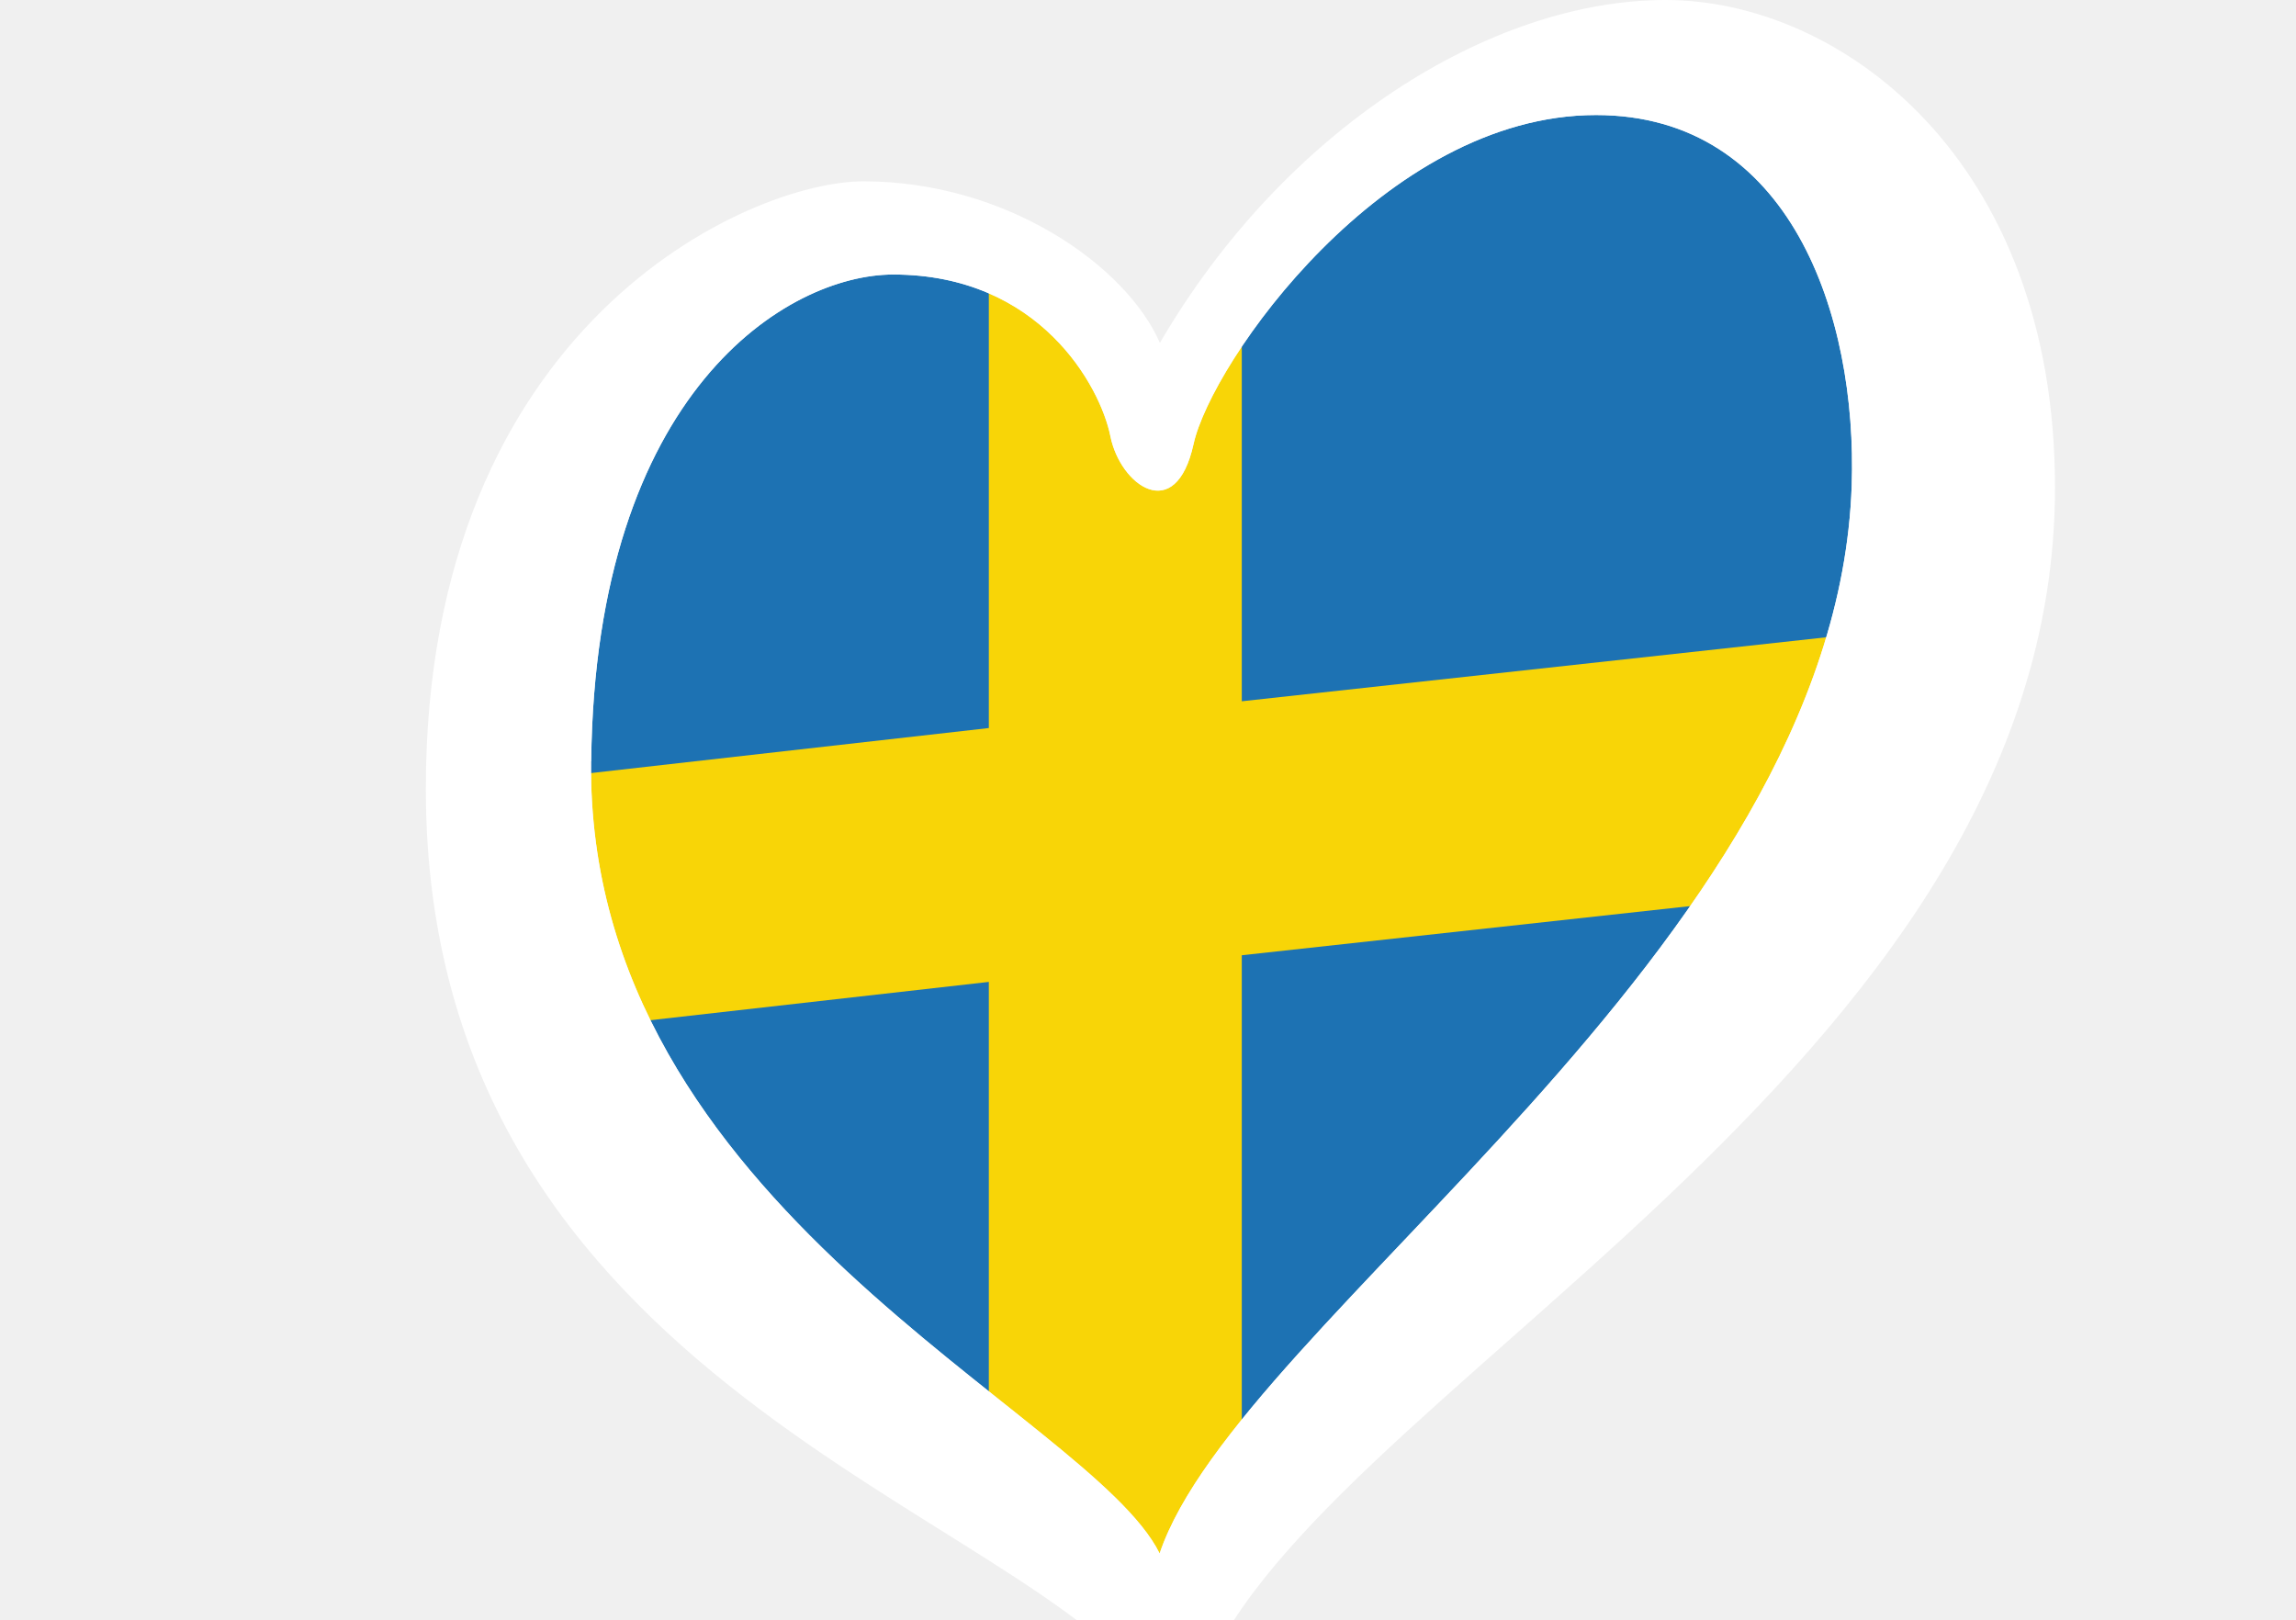
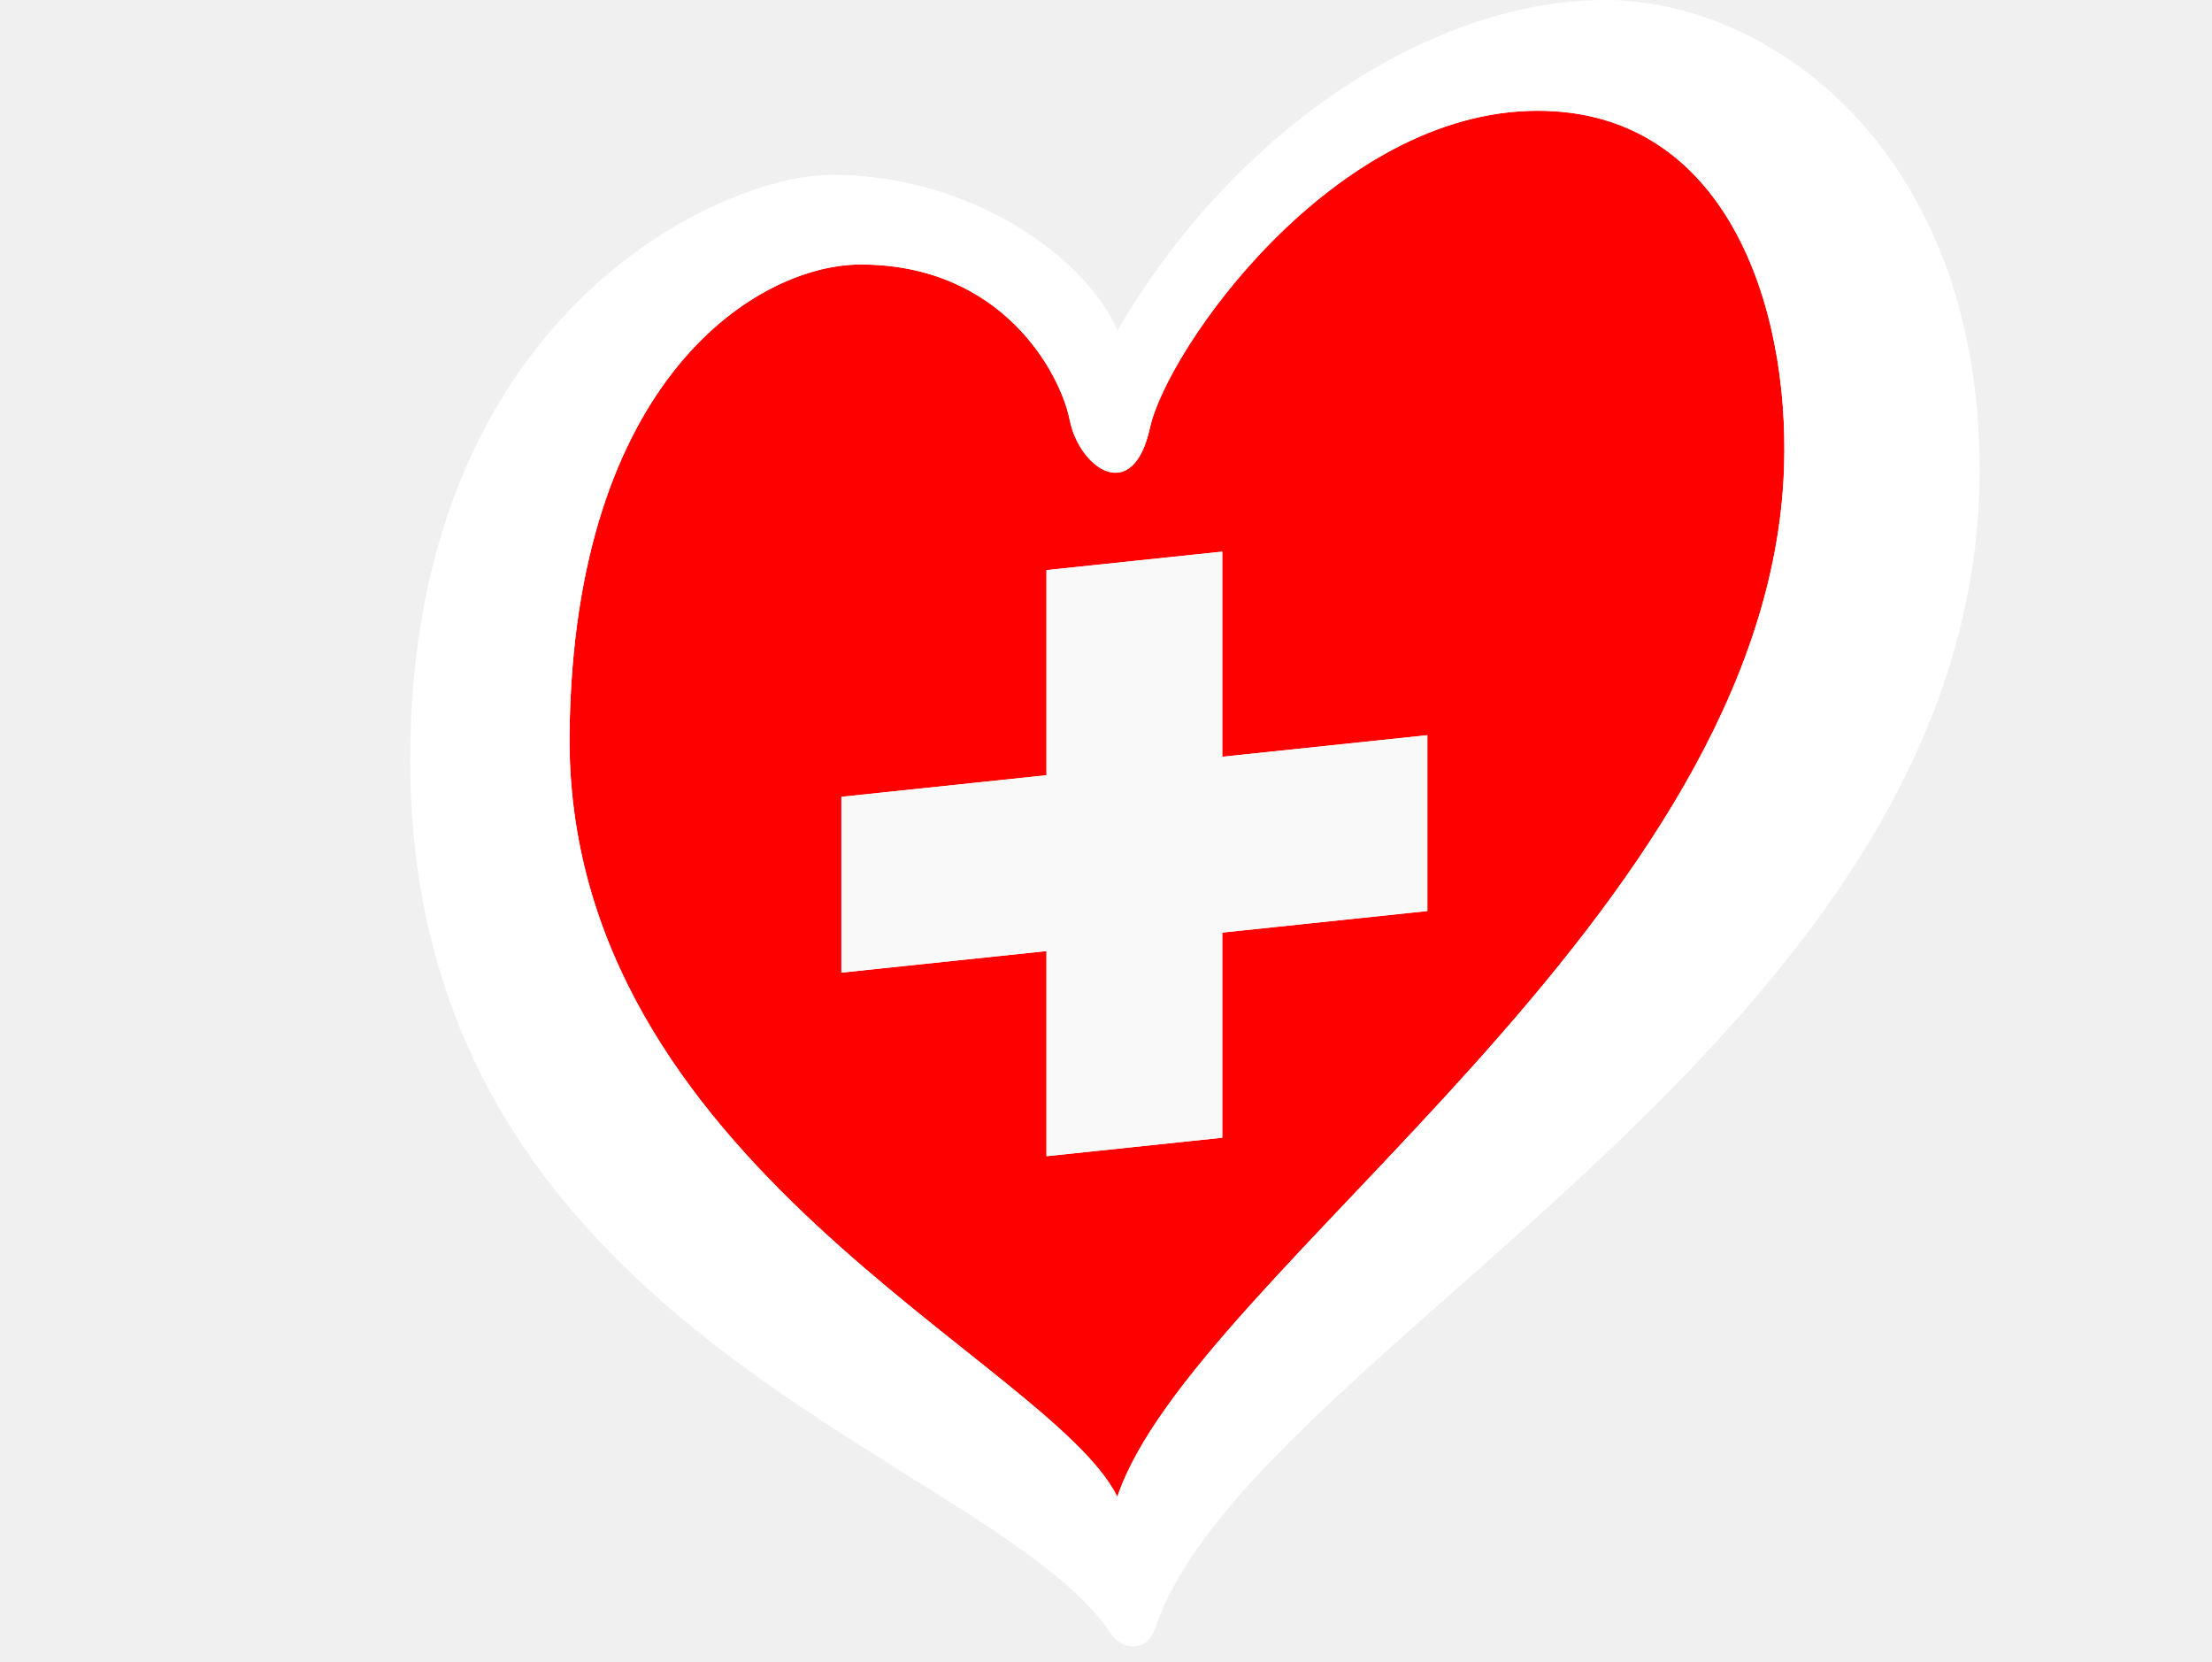
- <svg xmlns="http://www.w3.org/2000/svg" viewBox="200 0 176.63 124.62">
-   <defs>
-     <clipPath id="clippath">
-       <path d="m245.48,58.55c.32-28.51,15.16-37.43,23.23-37.43,11.28,0,15.94,8.61,16.71,12.43.76,3.81,5.03,6.86,6.4.61,1.37-6.25,14.65-25.31,30.96-25.31,14.94,0,20.12,15.41,19.67,28.52-1.22,35.68-47.19,64.15-53.24,82.14-5.39-10.89-44.12-26.63-43.74-60.94Z" style="fill:none;" />
-     </clipPath>
-   </defs>
-   <g style="isolation:isolate;">
-     <g id="Layer_2">
-       <g id="logo">
-         <g>
-           <g style="clip-path:url(#clippath);">
-             <g style="mix-blend-mode:multiply;">
-               <polygon points="349.04 -13.71 285.82 6 240 4.44 234.43 66.3 245.02 126.18 346.81 121.4 349.04 -13.71" style="fill:#f8d507;" />
-               <polygon points="295.53 53.95 361.02 46.78 358.15 -15.19 295.53 -3.22 295.53 53.95" style="fill:#1d72b3;" />
-               <polygon points="240.19 79.6 240.19 117.07 276.07 123.4 276.07 75.54 240.19 79.6" style="fill:#1d72b3;" />
-               <polygon points="295.53 121.35 361.02 103.78 361.02 66.31 295.53 73.49 295.53 121.35" style="fill:#1d72b3;" />
-               <polygon points="276.07 -1.17 240.19 17.85 240.19 60.07 276.07 56.01 276.07 -1.17" style="fill:#1d72b3;" />
-             </g>
-           </g>
-           <path d="m328.12,0c-13.42,0-29.29,9.91-38.89,26.38-2.59-5.95-11.83-12.43-22.8-12.43-8.84,0-33.67,11.05-33.67,46.73,0,46.05,46.59,55.51,56.01,69.82.65.99,2.73,1.73,3.53-.62,7.51-22.18,65.79-47.24,65.79-92.37,0-25.31-16.53-37.51-29.95-37.51Zm-82.64,58.55c.32-28.51,15.16-37.43,23.23-37.43,11.28,0,15.94,8.61,16.71,12.43.76,3.81,5.03,6.86,6.4.61,1.37-6.25,14.65-25.31,30.96-25.31,14.94,0,20.12,15.41,19.67,28.52-1.22,35.68-47.19,64.15-53.24,82.14-5.39-10.89-44.12-26.63-43.74-60.94Z" style="fill:#fff;" />
-         </g>
-       </g>
-     </g>
-   </g>
+ <svg xmlns="http://www.w3.org/2000/svg" viewBox="200 0 176.63 132.62">
+   <path d="m0 17.128-16.377 1.721v16.377l-14.037 1.476V20.325l-16.377 1.721V8.009l16.377-1.722V-10.09l14.037-1.475V4.812L0 3.091zm8.812-63.889c-16.315 0-29.59 19.061-30.963 25.312-1.372 6.251-5.643 3.203-6.404-.609-.762-3.814-5.423-12.428-16.706-12.428-8.08 0-22.917 8.923-23.235 37.433-.38 34.309 38.354 50.051 43.74 60.942 6.051-17.981 52.015-46.457 53.237-82.135.448-13.107-4.727-28.515-19.669-28.515" style="fill:red;fill-rule:nonzero" transform="translate(313.976 55.603)" />
+   <path d="m0-48.267-14.037 1.475v16.377l-16.377 1.722v14.037l16.377-1.721V0L0-1.476v-16.377l16.377-1.721v-14.037L0-31.89z" style="fill:#f9f9f9;fill-rule:nonzero" transform="translate(297.599 92.305)" />
+   <path d="M0-57.516C-1.222-21.838-47.186 6.638-53.236 24.619c-5.387-10.891-44.121-26.633-43.741-60.942.318-28.51 15.155-37.433 23.235-37.433 11.284 0 15.944 8.614 16.706 12.428.761 3.812 5.032 6.86 6.404.609 1.373-6.251 14.649-25.312 30.963-25.312C-4.727-86.031.448-70.623 0-57.516m-14.332-37.357c-13.418 0-29.287 9.91-38.892 26.379-2.592-5.948-11.826-12.429-22.803-12.429-8.845 0-33.673 11.055-33.673 46.735 0 46.048 46.588 55.506 56.006 69.817.647.985 2.732 1.728 3.527-.624 7.515-22.179 65.787-47.236 65.787-92.369 0-25.311-16.534-37.509-29.952-37.509" style="fill:#fff;fill-rule:nonzero" transform="translate(342.457 94.873)" />
</svg>
